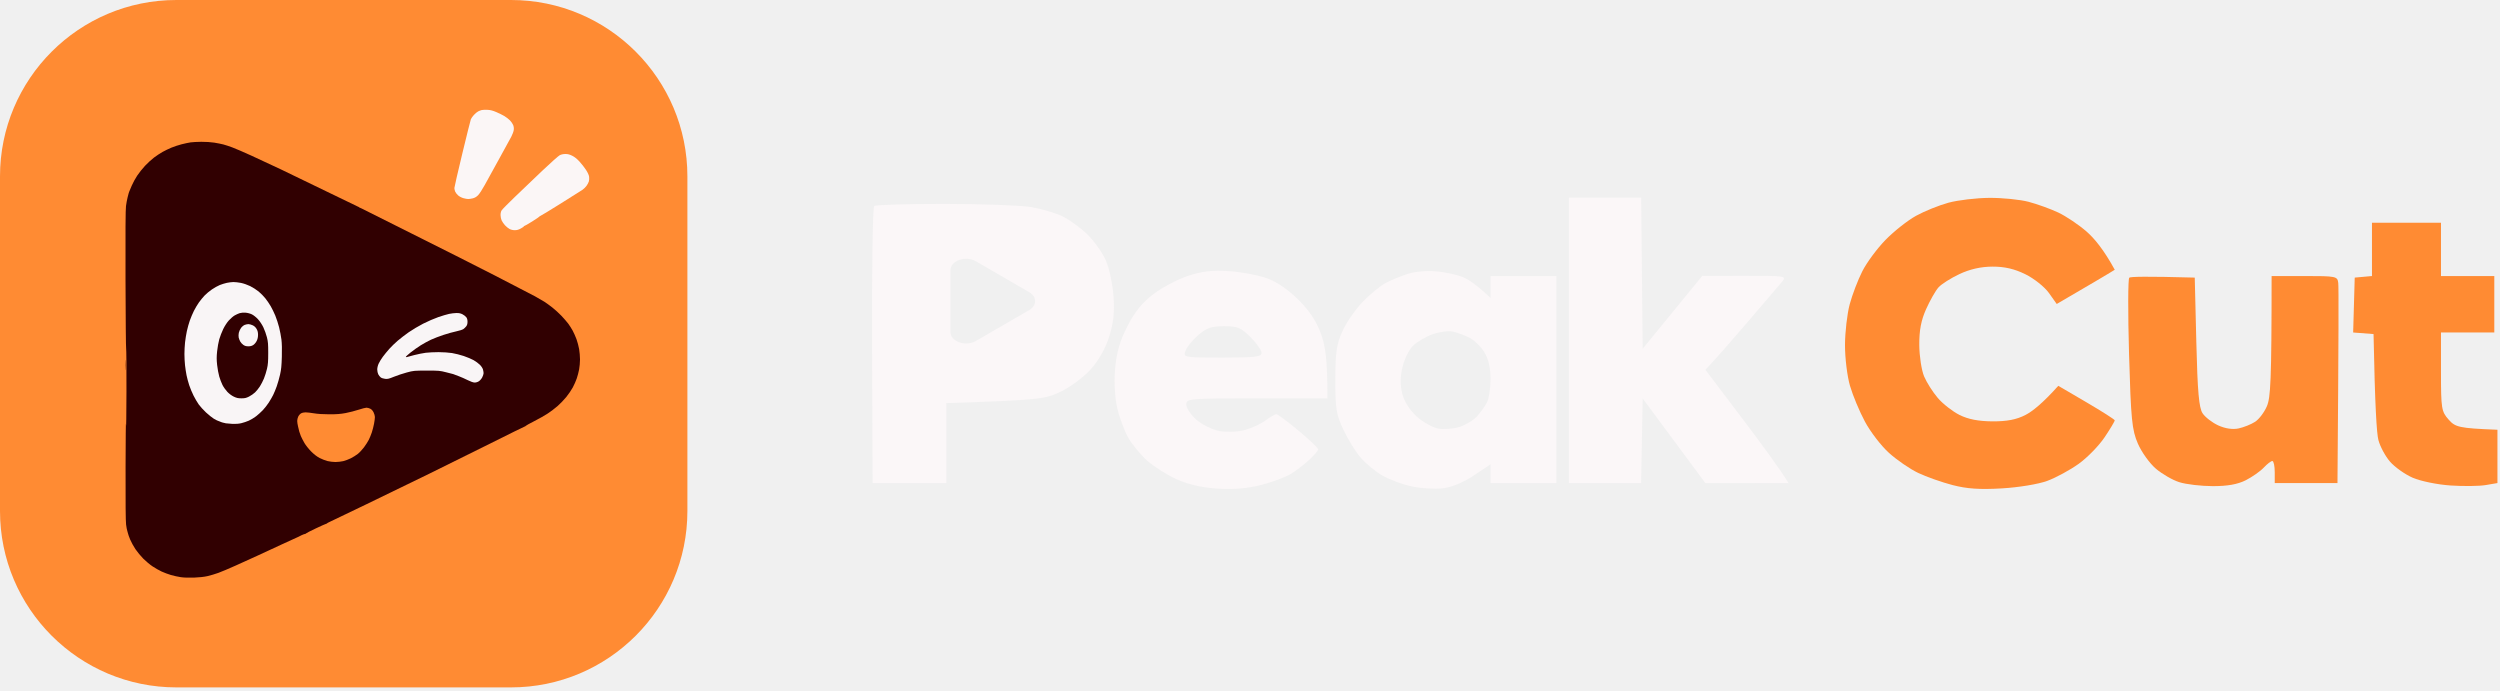
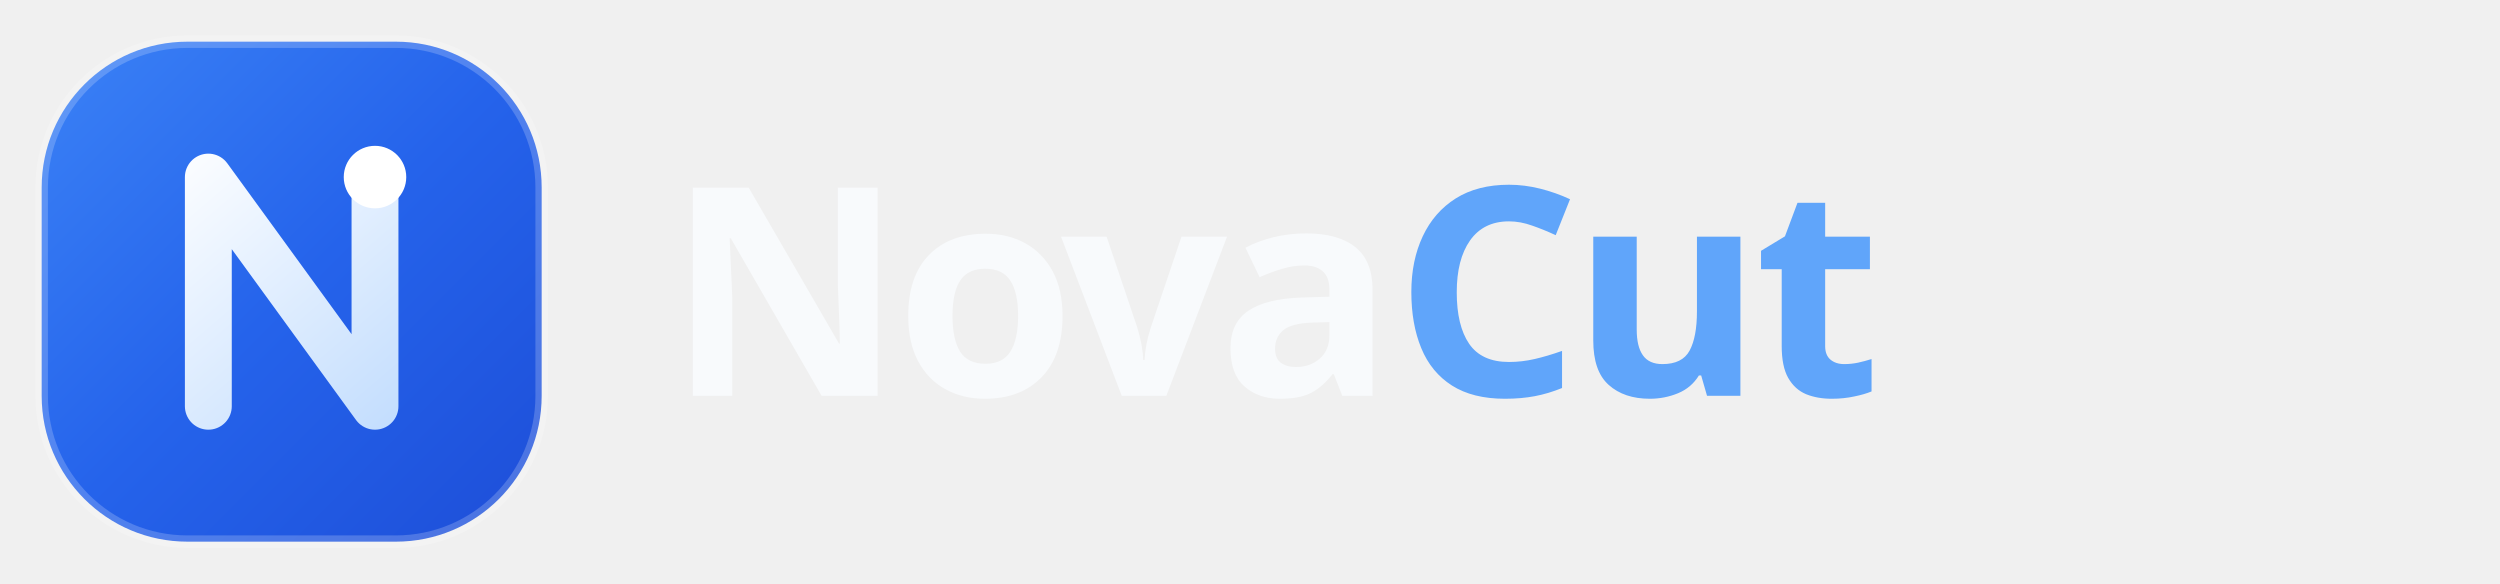
- <svg xmlns="http://www.w3.org/2000/svg" width="797" height="220" viewBox="0 0 797 220" fill="none">
-   <path d="M378.686 87.97C383.186 86.48 386.436 86.09 391.686 86.43C395.536 86.67 400.936 87.67 403.686 88.63C406.886 89.76 410.536 92.211 413.806 95.44C417.346 98.93 419.596 102.28 421.056 106.25C422.526 110.22 423.186 114.32 423.186 127H400.686C378.857 127 378.186 127.06 378.186 129C378.186 130.1 379.646 132.27 381.436 133.83C383.226 135.38 386.486 136.99 388.686 137.4C390.906 137.82 394.466 137.7 396.686 137.13C398.886 136.57 401.926 135.18 403.436 134.05C404.945 132.921 406.525 132.021 406.936 132.04C407.347 132.061 410.507 134.421 413.966 137.29C417.416 140.16 420.226 142.84 420.216 143.25C420.196 143.66 418.946 145.15 417.436 146.55C415.926 147.95 413.336 149.95 411.686 150.99C410.035 152.03 405.755 153.64 402.186 154.57C397.716 155.72 393.345 156.099 388.186 155.77C383.206 155.449 378.836 154.46 375.186 152.82C372.156 151.47 367.946 148.81 365.806 146.93C363.676 145.04 360.916 141.7 359.666 139.5C358.426 137.3 356.847 133.03 356.157 130C355.397 126.66 355.136 121.75 355.506 117.5C355.936 112.39 356.996 108.75 359.396 104.04C361.726 99.46 364.146 96.46 367.686 93.769C370.436 91.68 375.386 89.07 378.686 87.97ZM390.226 104C386.206 104 384.636 104.54 381.976 106.84C380.166 108.41 378.346 110.66 377.936 111.84C377.196 113.98 377.317 114 389.686 114C400.125 114 402.186 113.75 402.186 112.5C402.186 111.68 400.616 109.43 398.686 107.5C395.626 104.44 394.566 104 390.226 104Z" fill-rule="evenodd" clip-rule="evenodd" fill="#FBF7F8" />
-   <path d="M448.686 87.34C450.996 86.58 454.906 86.23 457.936 86.51C460.826 86.78 464.646 87.62 466.436 88.37C468.226 89.12 470.926 90.92 475.186 95V88H496.186V154H475.186V148L469.936 151.53C466.736 153.68 462.926 155.29 460.186 155.65C457.716 155.97 453.216 155.72 450.186 155.09C447.156 154.45 442.886 152.889 440.686 151.6C438.486 150.32 435.377 147.749 433.777 145.89C432.177 144.02 429.697 140.03 428.277 137C425.997 132.16 425.686 130.24 425.706 121C425.726 112.24 426.106 109.67 428.006 105.5C429.256 102.75 432.177 98.55 434.487 96.17C436.796 93.79 440.036 91.13 441.686 90.25C443.336 89.38 446.486 88.07 448.686 87.34ZM463.186 105.71C461.816 105.39 458.885 105.78 456.686 106.57C454.486 107.36 451.676 109.02 450.436 110.25C449.196 111.49 447.706 114.53 447.117 117C446.377 120.07 446.356 122.77 447.036 125.5C447.656 127.98 449.397 130.74 451.617 132.75C453.576 134.54 456.646 136.27 458.436 136.61C460.226 136.95 463.266 136.739 465.186 136.14C467.116 135.55 469.646 134.04 470.816 132.78C471.976 131.53 473.446 129.49 474.066 128.25C474.676 127.01 475.186 123.64 475.186 120.75C475.179 117.25 474.512 114.417 473.186 112.25C472.086 110.46 469.946 108.39 468.436 107.64C466.926 106.89 464.566 106.02 463.186 105.71Z" fill-rule="evenodd" clip-rule="evenodd" fill="#FBF7F8" />
-   <path d="M523.686 111.18L542.686 87.95L556.186 87.93C569.055 87.91 569.616 87.99 568.206 89.71C567.386 90.69 562.476 96.45 557.286 102.5C552.107 108.55 546.916 114.49 543.686 117.89L555.266 133.2C561.636 141.61 567.596 149.74 570.186 154L543.686 154.03L523.686 127.03L523.186 154H500.186V63H523.206L523.686 111.18Z" fill="#FBF7F8" />
-   <path d="M301.106 65.01C312.975 65.01 325.385 65.46 328.686 66.01C331.986 66.57 336.486 67.89 338.686 68.95C340.886 70.02 344.457 72.6 346.617 74.69C348.776 76.79 351.437 80.53 352.527 83C353.617 85.47 354.727 90.65 354.987 94.5C355.347 99.67 354.976 103.05 353.576 107.43C352.386 111.16 350.196 115 347.686 117.78C345.486 120.21 341.216 123.39 338.186 124.85C333.166 127.269 331.345 127.54 301.686 128.5V154H278.186L278.016 110.17C277.926 86.067 278.226 66.041 278.686 65.67C279.148 65.3 289.238 65 301.106 65.01ZM311.121 83.299C307.84 81.398 303 83.103 303 86.161V105.839C303 108.896 307.84 110.602 311.121 108.701L328.106 98.862C330.631 97.399 330.631 94.601 328.106 93.138L311.121 83.299Z" fill-rule="evenodd" clip-rule="evenodd" fill="#FBF7F8" />
-   <path d="M634.186 63.08C638.306 63.05 643.936 63.61 646.686 64.33C649.436 65.05 653.706 66.59 656.186 67.76C658.666 68.93 662.706 71.65 665.186 73.81C667.666 75.97 670.696 79.6 674.186 86L671.936 87.37C670.695 88.131 666.534 90.581 655.686 96.91L653.186 93.39C651.806 91.46 648.436 88.77 645.686 87.43C642.196 85.71 639.026 84.98 635.186 85C631.536 85.01 628.006 85.811 624.686 87.37C621.936 88.66 618.927 90.571 617.996 91.611C617.066 92.651 615.296 95.75 614.066 98.5C612.446 102.09 611.837 105.33 611.867 110C611.897 113.57 612.587 118.07 613.407 120C614.217 121.93 616.187 125.02 617.786 126.89C619.376 128.75 622.486 131.18 624.686 132.28C627.436 133.66 630.716 134.3 635.186 134.33C639.826 134.35 642.826 133.77 645.686 132.31C647.886 131.18 651.146 128.62 656.186 123L665.157 128.25C670.086 131.14 674.146 133.72 674.176 134C674.206 134.28 672.756 136.7 670.956 139.39C669.156 142.08 665.436 145.9 662.686 147.87C659.936 149.84 655.436 152.28 652.686 153.3C649.836 154.35 643.605 155.38 638.186 155.7C631.146 156.11 627.066 155.84 622.436 154.63C618.996 153.73 614.066 151.99 611.476 150.75C608.886 149.51 604.726 146.66 602.226 144.401C599.726 142.151 596.267 137.65 594.536 134.401C592.797 131.161 590.657 126.03 589.777 123C588.887 119.97 588.176 114.13 588.186 110C588.196 105.88 588.876 100.03 589.686 97C590.496 93.97 592.307 89.25 593.697 86.5C595.077 83.75 598.406 79.25 601.086 76.5C603.756 73.75 608.136 70.29 610.816 68.81C613.496 67.33 618.166 65.44 621.186 64.62C624.206 63.8 630.056 63.11 634.186 63.08Z" fill="#FF8B33" />
-   <path d="M734.686 88C744.835 88 745.196 88.08 745.436 90.25C745.576 91.49 745.576 106.341 745.186 154H725.186V150.5C725.186 148.571 724.846 146.991 724.436 146.97C724.025 146.951 722.785 147.901 721.686 149.07C720.586 150.25 717.996 152.061 715.936 153.111C713.346 154.41 710.095 154.991 705.436 154.981C701.726 154.971 696.936 154.411 694.796 153.731C692.646 153.061 689.276 151.11 687.296 149.42C685.306 147.73 682.726 144.13 681.556 141.42C679.666 137.05 679.347 133.86 678.737 112.8C678.367 99.773 678.396 88.844 678.816 88.52C679.237 88.2 684.109 88.06 699.686 88.5L700.186 109C700.576 124.909 701.026 130.009 702.186 131.76C703.006 133 705.256 134.74 707.186 135.62C709.406 136.64 711.786 136.99 713.686 136.58C715.336 136.22 717.696 135.27 718.936 134.46C720.176 133.66 721.866 131.43 722.686 129.5C723.846 126.8 724.186 121.67 724.186 88H734.686Z" fill="#FF8B33" />
-   <path d="M778.186 88H795.186V106H778.186V118.5C778.186 130.3 778.326 131.15 780.606 133.75C782.726 136.16 783.837 136.53 796.186 137V154L792.436 154.64C790.376 154.99 785.305 155.05 781.186 154.77C777.026 154.49 771.686 153.39 769.186 152.31C766.706 151.23 763.446 148.92 761.936 147.17C760.426 145.43 758.756 142.31 758.226 140.25C757.696 138.19 757.136 129.75 756.686 106.5L750.186 106L750.686 88.5L756.186 88V71H778.186V88Z" fill="#FF8B33" />
-   <path d="M162.894 0H56.248C25.183 0 0 25.183 0 56.248V162.894C0 193.959 25.183 219.142 56.248 219.142H162.894C193.959 219.142 219.142 193.959 219.142 162.894V56.248C219.142 25.183 193.959 0 162.894 0Z" fill="#FF8B33" />
-   <path d="M57.863 46.005C58.838 45.756 60.136 45.478 60.751 45.391C61.365 45.301 62.917 45.219 64.197 45.208C65.514 45.195 67.294 45.31 68.295 45.473C69.269 45.629 70.567 45.888 71.182 46.047C71.797 46.205 73.095 46.632 74.069 46.995C75.043 47.356 77.726 48.514 80.03 49.565C82.336 50.614 86.568 52.585 89.437 53.943C92.305 55.302 99.011 58.546 104.339 61.153C109.666 63.759 114.109 65.906 114.211 65.924C114.313 65.945 114.44 66.016 114.49 66.083C114.541 66.152 114.707 66.236 114.856 66.269C115.005 66.305 115.215 66.4 115.321 66.481C115.427 66.562 122.556 70.135 131.162 74.419C139.768 78.705 151.713 84.725 157.706 87.802C163.698 90.876 169.484 93.876 170.559 94.465C171.633 95.055 172.977 95.832 173.539 96.192C174.102 96.552 175.234 97.37 176.054 98.009C176.873 98.648 178.175 99.831 178.947 100.64C179.716 101.447 180.694 102.57 181.117 103.133C181.539 103.696 182.184 104.702 182.549 105.369C182.914 106.036 183.467 107.271 183.778 108.117C184.09 108.963 184.47 110.389 184.624 111.285C184.779 112.181 184.905 113.67 184.905 114.592C184.905 115.515 184.781 116.94 184.628 117.76C184.475 118.58 184.134 119.879 183.872 120.648C183.611 121.416 183.043 122.703 182.612 123.508C182.18 124.313 181.241 125.694 180.524 126.574C179.807 127.455 178.55 128.759 177.73 129.473C176.911 130.187 175.486 131.264 174.564 131.865C173.641 132.467 171.714 133.557 170.279 134.284C168.845 135.013 167.629 135.687 167.578 135.784C167.528 135.881 167.422 135.952 167.345 135.944C167.269 135.935 162.448 138.309 156.635 141.219C150.821 144.13 141.915 148.542 136.843 151.024C131.771 153.506 122.802 157.862 116.912 160.706C111.02 163.551 105.758 166.078 105.216 166.322C104.674 166.566 104.234 166.808 104.238 166.858C104.242 166.909 104.141 166.961 104.013 166.972C103.884 166.983 102.398 167.647 100.706 168.444C99.015 169.242 97.59 169.974 97.54 170.069C97.489 170.166 97.363 170.233 97.26 170.218C97.158 170.203 96.655 170.384 96.142 170.621C95.63 170.855 95.168 171.09 95.118 171.142C95.068 171.194 94.941 171.25 94.839 171.267C94.736 171.284 92.557 172.279 89.996 173.479C87.434 174.677 83.871 176.33 82.079 177.15C80.285 177.968 77.143 179.395 75.094 180.319C73.045 181.243 70.573 182.287 69.599 182.639C68.624 182.991 67.075 183.453 66.153 183.664C65.089 183.908 63.522 184.083 61.868 184.143C60.264 184.202 58.651 184.15 57.677 184.008C56.805 183.882 55.382 183.571 54.511 183.317C53.639 183.062 52.298 182.563 51.53 182.205C50.761 181.849 49.462 181.111 48.643 180.567C47.823 180.023 46.493 178.916 45.689 178.109C44.884 177.302 43.749 175.927 43.166 175.057C42.583 174.187 41.827 172.802 41.488 171.983C41.149 171.163 40.849 170.324 40.823 170.119C40.797 169.914 40.691 169.536 40.588 169.281C40.484 169.024 40.307 168.101 40.195 167.231C40.058 166.162 40.004 160.206 40.033 148.877C40.056 139.654 40.119 133.574 40.175 135.368C40.229 137.161 40.292 132.445 40.315 124.887C40.335 117.33 40.29 111.145 40.214 111.145C40.138 111.145 40.048 101.272 40.015 89.205C39.974 73.655 40.017 66.802 40.166 65.68C40.281 64.808 40.507 63.593 40.665 62.978C40.823 62.364 40.974 61.777 40.998 61.674C41.023 61.572 41.108 61.32 41.186 61.115C41.267 60.91 41.637 60.029 42.012 59.159C42.384 58.287 43.163 56.861 43.74 55.991C44.318 55.119 45.448 53.703 46.251 52.844C47.054 51.985 48.339 50.807 49.109 50.228C49.876 49.648 51.092 48.847 51.809 48.445C52.527 48.042 53.784 47.431 54.604 47.088C55.423 46.743 56.889 46.257 57.863 46.005ZM40.119 117.76C40.084 118.477 40.056 117.85 40.056 116.363C40.056 114.876 40.084 114.291 40.119 115.058C40.154 115.828 40.154 117.043 40.119 117.76Z" fill-rule="evenodd" clip-rule="evenodd" fill="#310001" />
-   <path d="M152.397 35.536C152.704 35.376 153.207 35.18 153.515 35.098C153.822 35.016 154.66 34.979 155.377 35.012C156.372 35.059 157.058 35.234 158.265 35.752C159.134 36.125 160.297 36.702 160.846 37.034C161.396 37.366 162.174 37.973 162.579 38.383C162.985 38.793 163.445 39.464 163.603 39.874C163.793 40.364 163.855 40.906 163.784 41.458C163.722 41.918 163.367 42.883 162.99 43.6C162.614 44.318 160.867 47.504 159.108 50.681C157.348 53.858 155.292 57.588 154.539 58.973C153.76 60.402 152.842 61.812 152.41 62.241C151.898 62.752 151.365 63.066 150.767 63.219C150.281 63.344 149.61 63.445 149.277 63.447C148.943 63.448 148.232 63.322 147.694 63.167C147.155 63.012 146.408 62.614 146.034 62.28C145.659 61.947 145.24 61.403 145.103 61.069C144.965 60.735 144.853 60.232 144.855 59.951C144.855 59.67 145.989 54.743 147.373 49.004C148.757 43.265 149.99 38.318 150.113 38.01C150.236 37.703 150.674 37.086 151.087 36.639C151.501 36.192 152.09 35.694 152.397 35.536Z" fill="#FBF7F8" fill-opacity="0.99" />
-   <path d="M172.887 54.428C175.551 51.898 178.065 49.662 178.475 49.462C178.935 49.237 179.613 49.095 180.245 49.093C181.005 49.092 181.558 49.231 182.387 49.636C183.138 50.001 183.896 50.599 184.697 51.456C185.351 52.157 186.295 53.358 186.794 54.128C187.399 55.06 187.739 55.805 187.815 56.364C187.876 56.826 187.835 57.495 187.724 57.855C187.614 58.214 187.278 58.842 186.98 59.252C186.681 59.662 186.112 60.221 185.716 60.493C185.319 60.765 182.165 62.755 178.708 64.918C175.251 67.08 172.337 68.848 172.235 68.848C172.133 68.848 172.028 68.921 172.002 69.01C171.976 69.1 170.929 69.812 169.674 70.594C168.418 71.377 167.308 72.016 167.206 72.016C167.103 72.016 167.021 72.079 167.025 72.156C167.029 72.232 166.589 72.54 166.047 72.84C165.334 73.233 164.808 73.384 164.132 73.385C163.551 73.387 162.921 73.246 162.456 73.005C162.046 72.793 161.381 72.254 160.977 71.805C160.574 71.358 160.094 70.656 159.911 70.246C159.727 69.836 159.576 69.081 159.574 68.569C159.57 67.989 159.699 67.427 159.911 67.078C160.097 66.771 162.005 64.835 164.147 62.774C166.291 60.715 170.223 56.958 172.887 54.428Z" fill="#FBF7F8" fill-opacity="0.99" />
-   <path d="M110.206 131.678C111.385 131.454 113.229 130.981 114.304 130.625C115.379 130.269 116.512 129.974 116.819 129.971C117.126 129.969 117.67 130.112 118.03 130.291C118.458 130.505 118.825 130.904 119.099 131.456C119.328 131.918 119.518 132.589 119.52 132.946C119.524 133.304 119.399 134.269 119.246 135.089C119.093 135.909 118.769 137.167 118.525 137.884C118.283 138.602 117.853 139.651 117.57 140.213C117.288 140.778 116.607 141.846 116.053 142.589C115.502 143.333 114.61 144.285 114.071 144.708C113.533 145.129 112.527 145.759 111.836 146.105C111.145 146.452 110.055 146.86 109.415 147.013C108.774 147.164 107.664 147.288 106.946 147.29C106.229 147.29 105.099 147.156 104.432 146.992C103.765 146.826 102.634 146.388 101.917 146.019C101.055 145.572 100.14 144.872 99.212 143.944C98.443 143.172 97.473 141.956 97.055 141.238C96.64 140.521 96.124 139.515 95.908 139.002C95.694 138.49 95.472 137.862 95.414 137.605C95.358 137.349 95.185 136.636 95.032 136.021C94.878 135.406 94.749 134.588 94.749 134.204C94.747 133.82 94.893 133.196 95.072 132.818C95.25 132.44 95.649 131.979 95.956 131.793C96.286 131.596 96.878 131.458 97.4 131.456C97.886 131.456 99.103 131.596 100.101 131.765C101.284 131.968 102.988 132.076 104.991 132.078C107.371 132.08 108.548 131.989 110.206 131.678Z" fill="#FF8B33" />
-   <path d="M70.064 90.871C70.679 90.623 71.685 90.311 72.3 90.177C72.914 90.043 73.857 89.926 74.395 89.918C74.933 89.911 76.023 90.032 76.817 90.189C77.621 90.349 78.92 90.8 79.751 91.208C80.57 91.612 81.787 92.389 82.451 92.937C83.117 93.483 84.089 94.47 84.61 95.132C85.134 95.791 85.899 96.919 86.315 97.636C86.73 98.353 87.384 99.695 87.766 100.617C88.148 101.54 88.694 103.217 88.977 104.344C89.262 105.471 89.597 107.232 89.724 108.257C89.874 109.481 89.917 111.365 89.848 113.754C89.765 116.674 89.653 117.79 89.28 119.437C89.027 120.564 88.55 122.241 88.222 123.164C87.892 124.086 87.373 125.344 87.064 125.959C86.754 126.573 86.123 127.664 85.659 128.381C85.195 129.098 84.348 130.177 83.774 130.779C83.2 131.381 82.228 132.258 81.613 132.728C80.999 133.198 79.972 133.816 79.331 134.103C78.691 134.388 77.601 134.755 76.91 134.916C76.079 135.109 75.116 135.182 74.069 135.13C73.197 135.085 72.275 135.005 72.02 134.953C71.763 134.899 71.303 134.793 70.996 134.714C70.688 134.636 70.269 134.481 70.064 134.373C69.859 134.263 69.565 134.152 69.412 134.124C69.26 134.094 68.68 133.796 68.129 133.462C67.578 133.127 66.456 132.223 65.638 131.455C64.823 130.686 63.794 129.555 63.357 128.94C62.919 128.325 62.179 127.067 61.714 126.145C61.248 125.223 60.618 123.713 60.317 122.791C60.015 121.869 59.633 120.443 59.469 119.623C59.305 118.803 59.087 117.378 58.985 116.456C58.882 115.533 58.797 113.92 58.797 112.869C58.795 111.818 58.884 110.141 58.994 109.142C59.102 108.143 59.363 106.528 59.573 105.555C59.782 104.581 60.205 103.071 60.508 102.201C60.814 101.331 61.399 99.947 61.807 99.127C62.215 98.307 62.938 97.092 63.411 96.425C63.886 95.758 64.696 94.767 65.214 94.223C65.73 93.677 66.78 92.801 67.55 92.275C68.317 91.75 69.45 91.118 70.064 90.871Z" fill="#FBF7F8" fill-opacity="0.99" />
-   <path d="M139.73 101.093C140.96 100.672 142.51 100.209 143.177 100.068C143.843 99.926 144.89 99.801 145.505 99.792C146.321 99.781 146.846 99.889 147.45 100.196C147.904 100.427 148.45 100.854 148.66 101.143C148.923 101.503 149.044 101.955 149.044 102.574C149.044 103.2 148.925 103.64 148.655 104.005C148.441 104.294 148.021 104.7 147.723 104.909C147.425 105.117 146.427 105.438 145.505 105.624C144.583 105.811 142.739 106.321 141.407 106.761C140.075 107.201 138.272 107.89 137.402 108.296C136.532 108.701 135.064 109.502 134.142 110.076C133.22 110.651 131.775 111.671 130.929 112.345C130.083 113.018 129.392 113.651 129.392 113.754C129.392 113.856 129.539 113.89 129.718 113.828C129.897 113.767 130.966 113.48 132.093 113.191C133.22 112.9 134.856 112.574 135.726 112.463C136.595 112.353 138.441 112.263 139.824 112.263C141.206 112.265 143.134 112.394 144.108 112.552C145.082 112.709 146.759 113.133 147.833 113.493C148.908 113.853 150.333 114.453 151 114.827C151.667 115.2 152.567 115.867 153.002 116.307C153.457 116.767 153.872 117.406 153.979 117.807C154.081 118.19 154.167 118.714 154.167 118.971C154.169 119.226 153.98 119.813 153.749 120.274C153.518 120.734 153.034 121.302 152.676 121.537C152.283 121.794 151.747 121.96 151.326 121.958C150.886 121.954 150.056 121.666 149.091 121.181C148.245 120.758 147.01 120.208 146.343 119.962C145.676 119.718 145.008 119.463 144.853 119.4C144.698 119.335 144.531 119.271 144.48 119.258C144.43 119.243 143.424 118.986 142.245 118.686C140.191 118.162 139.935 118.14 136.005 118.146C131.989 118.151 131.862 118.162 129.672 118.749C128.442 119.079 126.598 119.692 125.574 120.113C123.981 120.767 123.577 120.862 122.78 120.777C122.267 120.723 121.64 120.518 121.383 120.324C121.127 120.128 120.77 119.681 120.591 119.331C120.412 118.979 120.265 118.293 120.265 117.807C120.265 117.276 120.442 116.53 120.705 115.943C120.947 115.405 121.546 114.421 122.038 113.754C122.53 113.087 123.456 111.956 124.095 111.238C124.734 110.521 125.943 109.347 126.779 108.63C127.617 107.912 129.199 106.696 130.294 105.928C131.389 105.158 133.457 103.929 134.889 103.194C136.324 102.46 138.501 101.514 139.73 101.093Z" fill="#FBF7F8" fill-opacity="0.99" />
-   <path d="M76.398 99.835C76.828 99.697 77.616 99.632 78.26 99.68C78.916 99.73 79.763 99.954 80.309 100.221C80.831 100.476 81.682 101.156 82.241 101.766C82.824 102.401 83.539 103.474 83.956 104.344C84.35 105.164 84.861 106.589 85.092 107.512C85.45 108.945 85.512 109.677 85.508 112.543C85.507 115.271 85.433 116.21 85.117 117.573C84.905 118.496 84.471 119.88 84.156 120.648C83.839 121.417 83.26 122.549 82.867 123.164C82.474 123.778 81.781 124.642 81.325 125.083C80.868 125.523 79.992 126.132 79.378 126.438C78.456 126.894 78.033 126.991 76.957 126.987C75.913 126.984 75.429 126.877 74.535 126.45C73.855 126.126 73.046 125.526 72.469 124.913C71.945 124.361 71.254 123.385 70.932 122.744C70.608 122.103 70.143 120.889 69.899 120.043C69.653 119.197 69.349 117.542 69.221 116.363C69.036 114.66 69.036 113.761 69.219 111.983C69.345 110.754 69.651 109.034 69.899 108.164C70.146 107.294 70.716 105.825 71.163 104.903C71.657 103.888 72.374 102.794 72.977 102.13C73.527 101.529 74.352 100.821 74.814 100.556C75.276 100.291 75.988 99.967 76.398 99.835ZM79.192 103.329C78.885 103.332 78.35 103.442 78.005 103.577C77.66 103.711 77.135 104.147 76.839 104.547C76.543 104.948 76.222 105.652 76.127 106.114C76.031 106.576 76.016 107.247 76.092 107.605C76.169 107.963 76.4 108.551 76.604 108.909C76.809 109.267 77.266 109.753 77.62 109.986C78.076 110.288 78.529 110.409 79.192 110.406C79.853 110.404 80.313 110.275 80.775 109.966C81.144 109.72 81.61 109.153 81.846 108.661C82.135 108.063 82.263 107.456 82.262 106.72C82.258 105.922 82.139 105.445 81.796 104.856C81.483 104.321 81.077 103.945 80.542 103.694C80.107 103.491 79.499 103.327 79.192 103.329Z" fill-rule="evenodd" clip-rule="evenodd" fill="#310001" />
+ <svg xmlns="http://www.w3.org/2000/svg" width="240" height="56" viewBox="0 0 240 56" fill="none">
+   <defs>
+     <linearGradient id="nl-grad" x1="4" y1="4" x2="52" y2="52" gradientUnits="userSpaceOnUse">
+       <stop offset="0%" stop-color="#3B82F6" />
+       <stop offset="50%" stop-color="#2563EB" />
+       <stop offset="100%" stop-color="#1D4ED8" />
+     </linearGradient>
+     <linearGradient id="nl-blade" x1="16" y1="14" x2="40" y2="42" gradientUnits="userSpaceOnUse">
+       <stop offset="0%" stop-color="#FFFFFF" />
+       <stop offset="100%" stop-color="#BFDBFE" />
+     </linearGradient>
+   </defs>
+   <rect x="4" y="4" width="48" height="48" rx="14" fill="url(#nl-grad)" />
+   <rect x="4" y="4" width="48" height="48" rx="14" stroke="rgba(255,255,255,0.2)" stroke-width="1.2" />
+   <path d="M20 39V17L36 39V17" stroke="url(#nl-blade)" stroke-width="4.5" stroke-linecap="round" stroke-linejoin="round" />
+   <circle cx="36" cy="17" r="3" fill="#FFFFFF" />
+   <text x="64" y="38" font-family="'Geist', 'Segoe UI', system-ui, -apple-system, sans-serif" font-size="28" font-weight="800" letter-spacing="-0.03em" fill="#F8FAFC">Nova<tspan fill="#60A5FA">Cut</tspan>
+   </text>
</svg>
